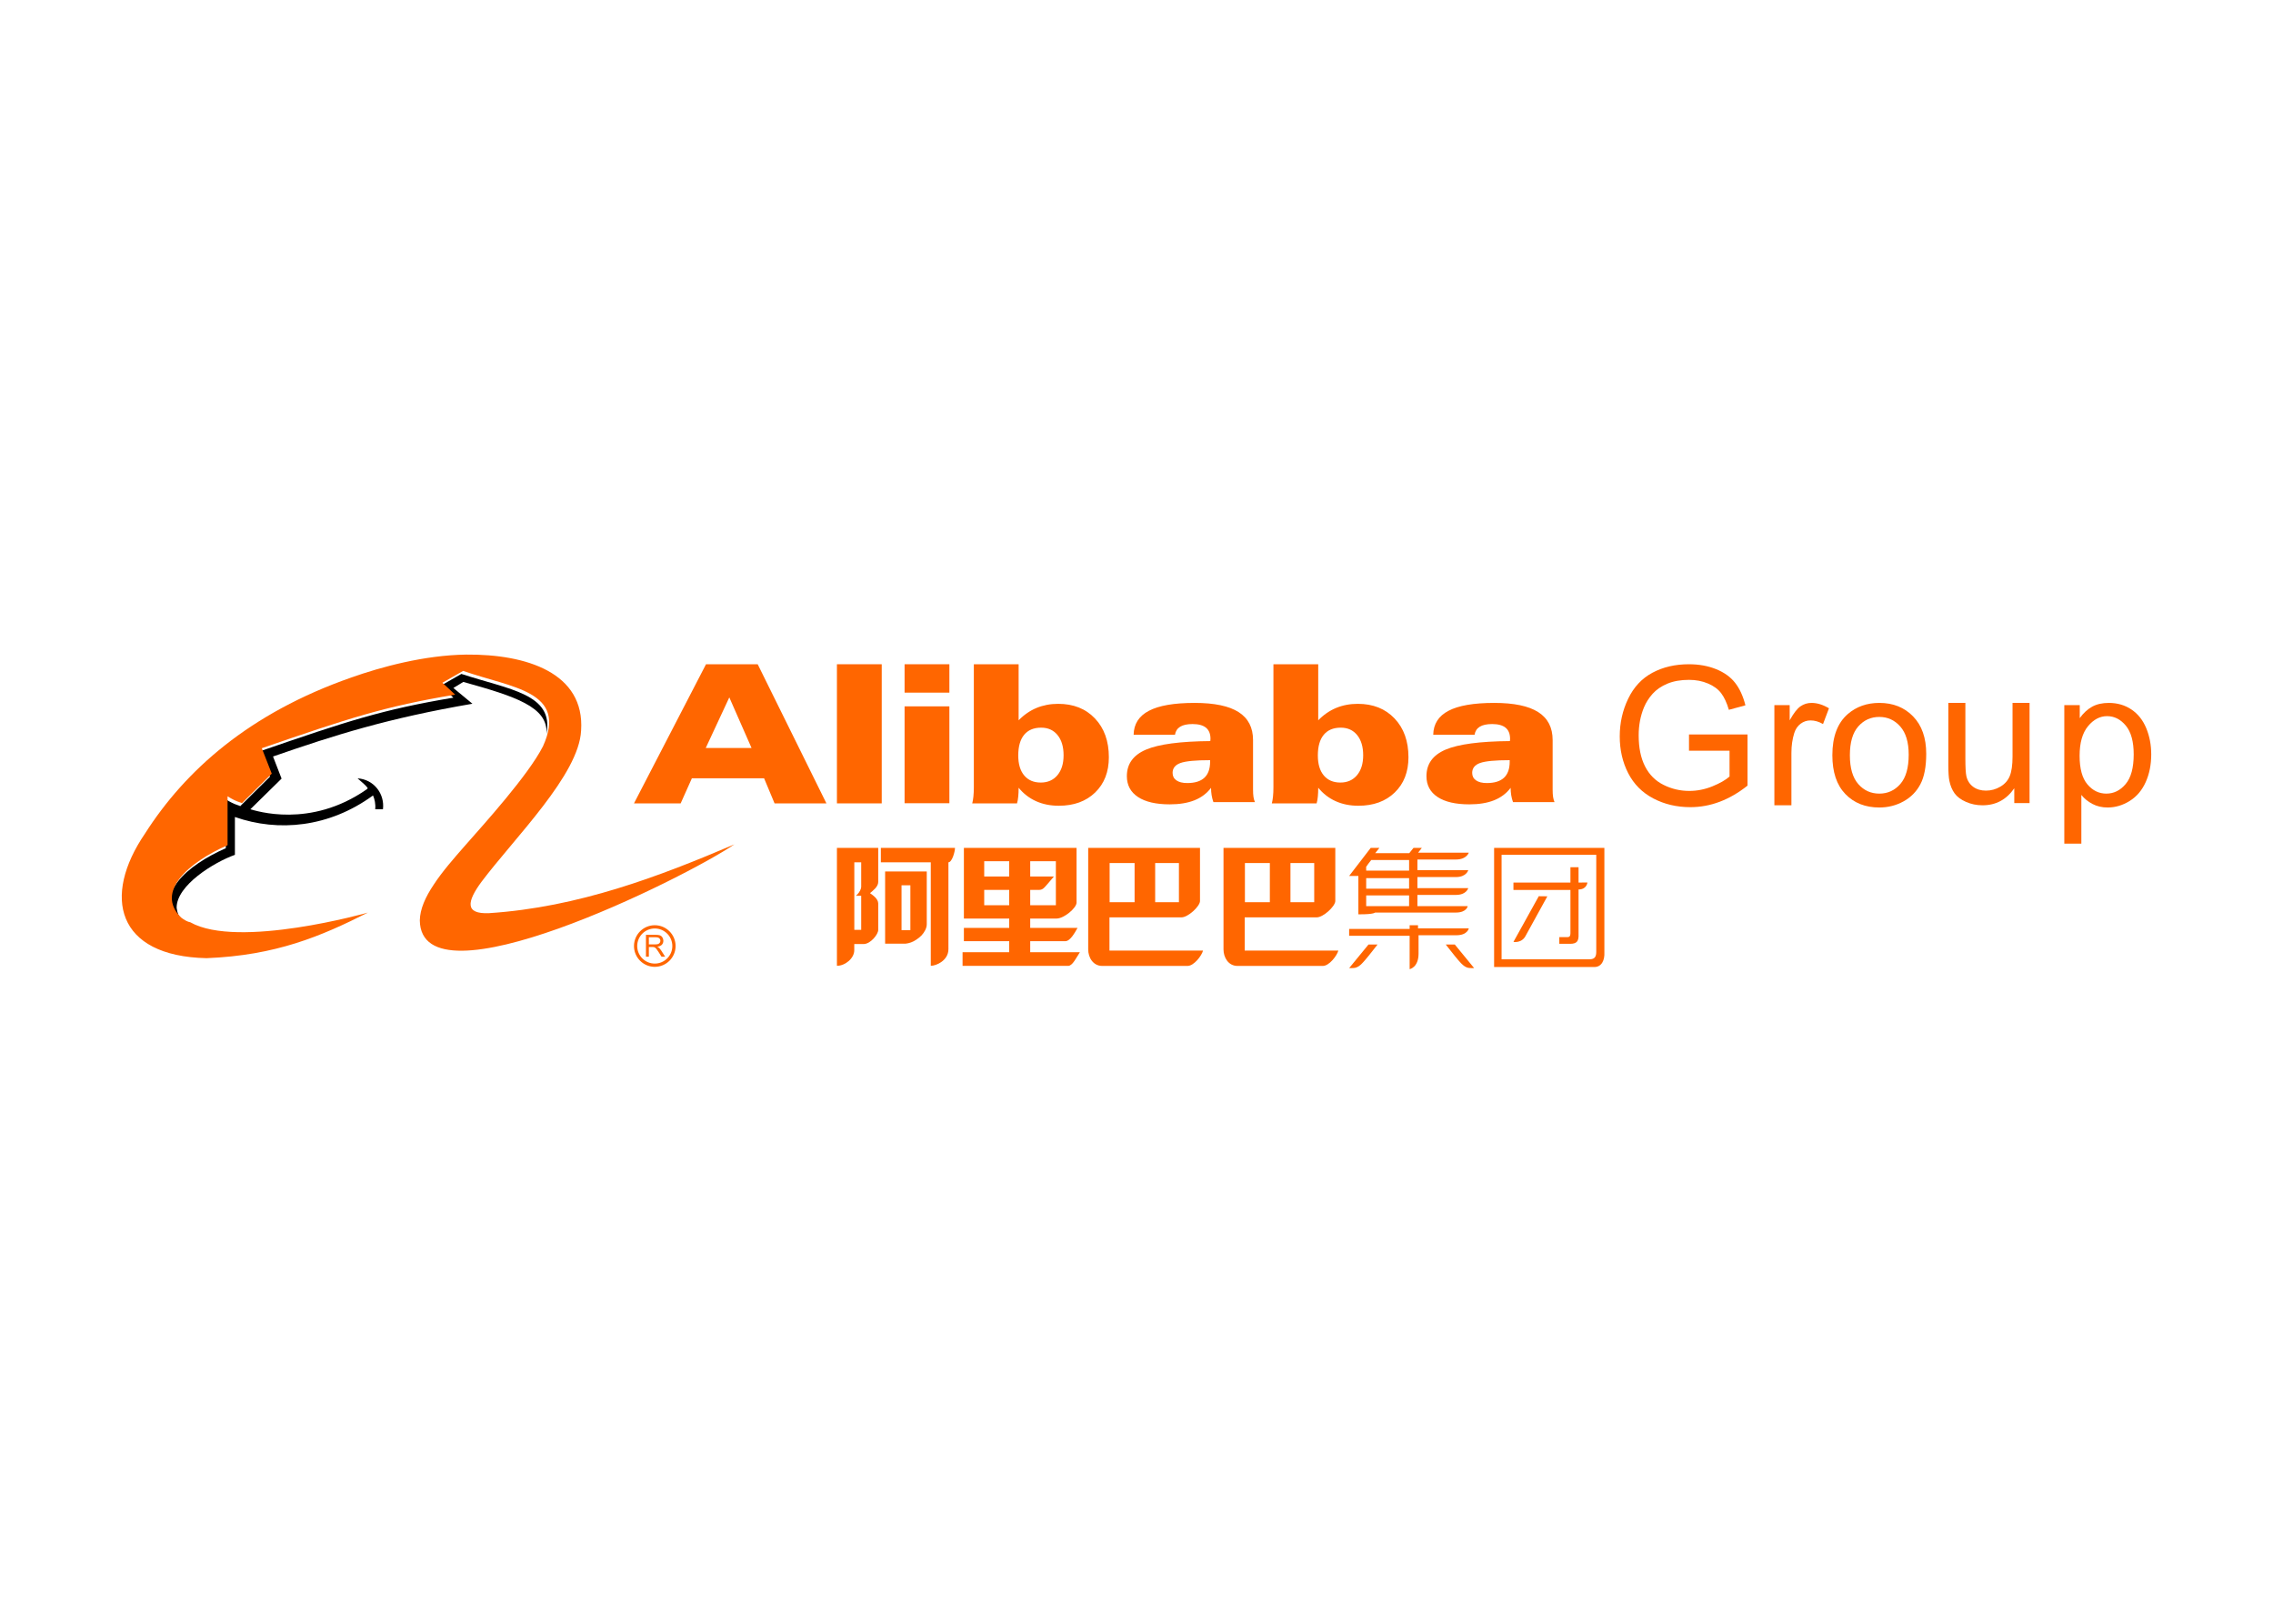
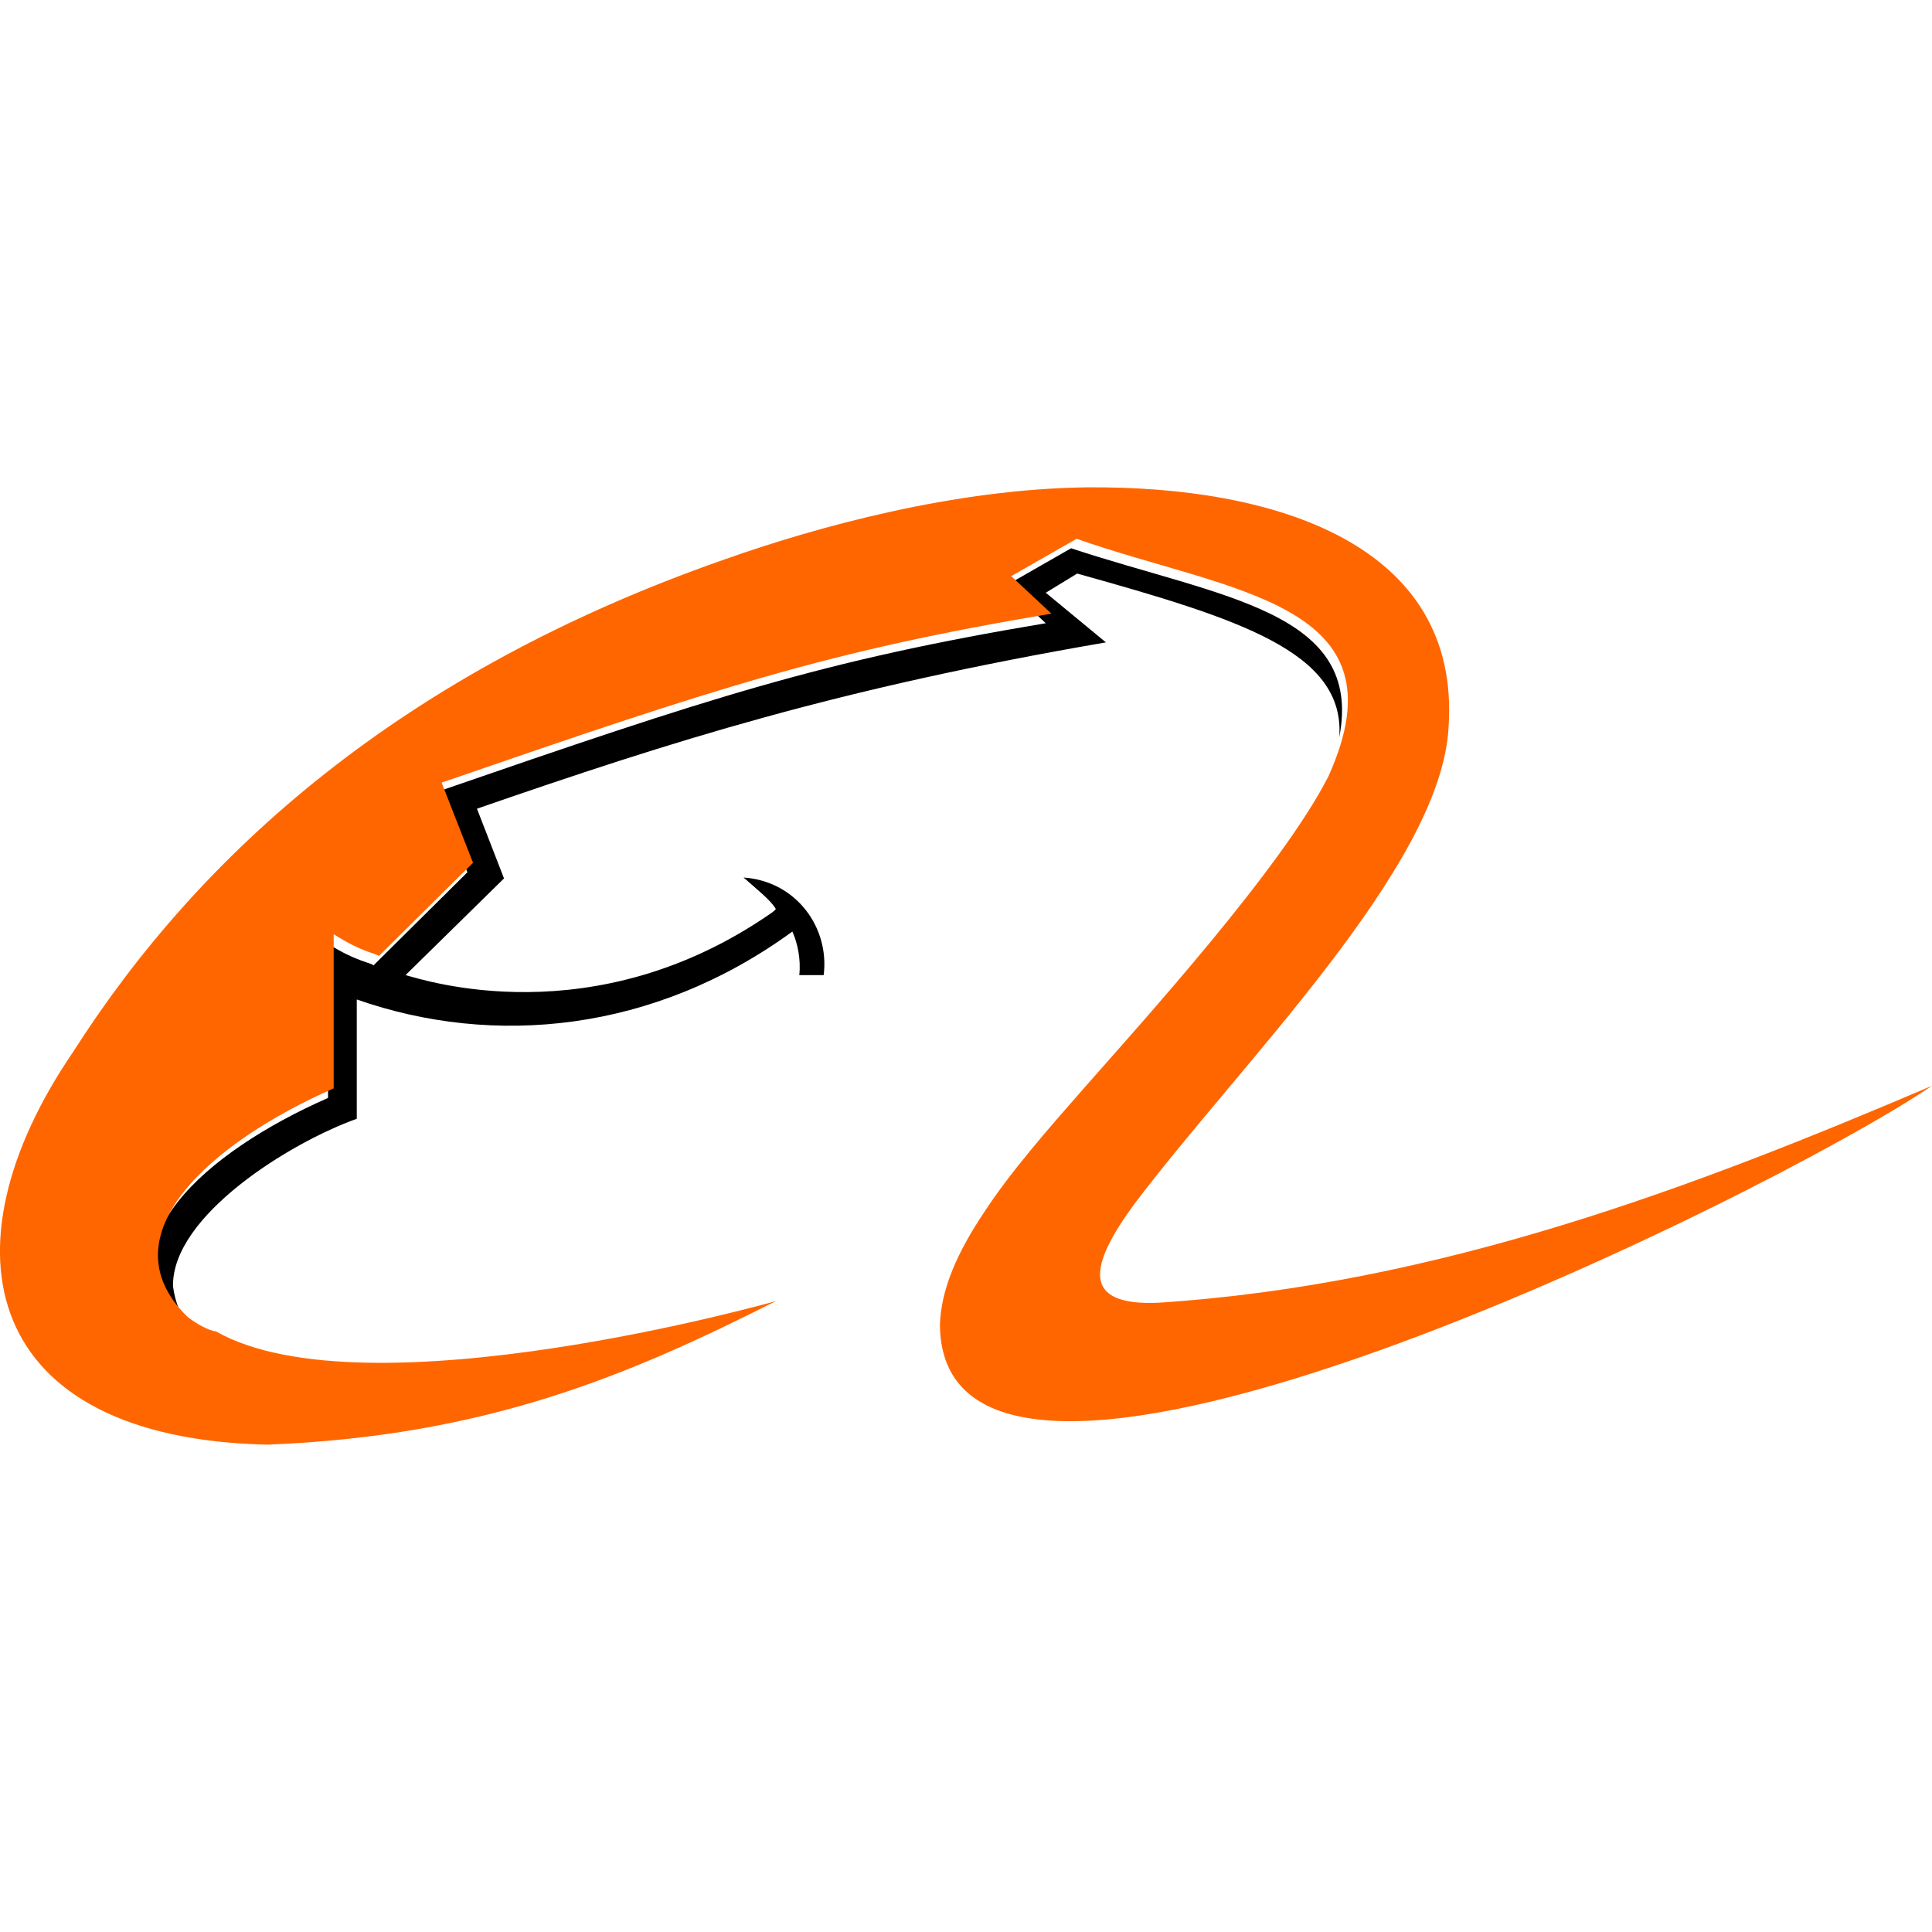
- <svg xmlns="http://www.w3.org/2000/svg" clip-rule="evenodd" fill-rule="evenodd" stroke-linejoin="round" stroke-miterlimit="1.414" viewBox="0 0 560 400">
-   <g fill-rule="nonzero" transform="matrix(1.26225 0 0 -1.26225 -95.6965 731.338)">
-     <g fill="#f60">
-       <path d="m0 0h-9.111l14.06 27.154h10.087l13.416-27.154h-10.121l-2.044 4.895h-14.096zm13.839 10.806-4.343 9.88-4.601-9.88z" transform="translate(208.667 422.601)" />
-       <path d="m239.169 422.603h8.744v27.153h-8.744z" />
-       <path d="m252.374 449.756h8.744v-5.54h-8.744zm0-8.219h8.744v-18.904h-8.744z" />
-       <path d="m0 0h8.742v-10.939c1.042 1.071 2.205 1.874 3.493 2.41 1.287.533 2.697.803 4.228.803 2.979 0 5.373-.952 7.181-2.856 1.807-1.903 2.71-4.426 2.71-7.57 0-2.861-.891-5.152-2.675-6.878-1.783-1.724-4.149-2.586-7.105-2.586-1.628 0-3.106.296-4.432.891-1.322.595-2.455 1.471-3.4 2.623 0-.626-.022-1.195-.073-1.711-.048-.516-.129-.961-.24-1.341h-8.742c.098.354.173.8.229 1.331.056.534.084 1.143.084 1.831zm17.517-17.772c0 1.67-.393 2.985-1.179 3.949-.783.965-1.85 1.446-3.197 1.446-1.448 0-2.555-.464-3.321-1.391-.765-.927-1.151-2.271-1.151-4.04 0-1.67.388-2.967 1.159-3.894.774-.924 1.851-1.387 3.238-1.387 1.362 0 2.444.477 3.247 1.434.803.958 1.204 2.252 1.204 3.883" transform="translate(265.891 449.756)" />
-       <path d="m0 0c-.831-1.094-1.914-1.903-3.238-2.43-1.326-.527-2.93-.792-4.819-.792-2.691 0-4.756.479-6.203 1.435-1.448.957-2.171 2.312-2.171 4.066 0 2.392 1.247 4.119 3.742 5.182 2.498 1.059 6.677 1.615 12.544 1.664 0 .036.005.107.017.211.013.104.019.18.019.229 0 .967-.292 1.69-.873 2.168-.584.476-1.456.716-2.623.716-1.052 0-1.863-.175-2.427-.524-.562-.348-.899-.873-1.009-1.57h-8.07c.039 2.098 1.031 3.66 2.984 4.683 1.952 1.025 4.926 1.537 8.927 1.537 3.842 0 6.704-.597 8.582-1.793 1.873-1.194 2.815-3.016 2.815-5.457v-9.64c0-.597.029-1.081.084-1.448.055-.368.148-.708.284-1.027h-8.101c-.163.451-.277.907-.352 1.364-.073.459-.112.935-.112 1.426m-.183 5.4c-2.829 0-4.756-.185-5.781-.552-1.027-.368-1.541-1.011-1.541-1.93 0-.624.25-1.111.747-1.459.499-.349 1.202-.524 2.114-.524 1.487 0 2.602.347 3.344 1.038.745.692 1.117 1.736 1.117 3.131z" transform="translate(312.19 425.635)" />
-       <path d="m0 0h8.745v-10.939c1.039 1.071 2.205 1.874 3.492 2.41 1.286.533 2.698.803 4.228.803 2.977 0 5.371-.952 7.18-2.856 1.806-1.903 2.71-4.426 2.71-7.57 0-2.861-.892-5.152-2.676-6.878-1.782-1.724-4.149-2.586-7.105-2.586-1.63 0-3.106.296-4.429.891s-2.457 1.471-3.4 2.623c0-.626-.025-1.195-.075-1.711-.048-.516-.128-.961-.24-1.341h-8.742c.096.354.175.8.229 1.331.058.534.083 1.143.083 1.831zm17.518-17.772c0 1.67-.393 2.985-1.177 3.949-.785.965-1.852 1.446-3.201 1.446-1.446 0-2.553-.464-3.319-1.391s-1.151-2.271-1.151-4.04c0-1.67.386-2.967 1.158-3.894.776-.924 1.853-1.387 3.24-1.387 1.361 0 2.44.477 3.245 1.434.804.958 1.205 2.252 1.205 3.883" transform="translate(324.366 449.756)" />
-       <path d="m0 0c-.834-1.094-1.911-1.903-3.237-2.43-1.327-.527-2.931-.792-4.821-.792-2.686 0-4.758.479-6.203 1.435-1.446.957-2.17 2.312-2.17 4.066 0 2.392 1.247 4.119 3.742 5.182 2.499 1.059 6.679 1.615 12.544 1.664 0 .036.008.107.02.211.01.104.014.18.014.229 0 .967-.29 1.69-.871 2.168-.581.476-1.457.716-2.62.716-1.055 0-1.865-.175-2.428-.524-.563-.348-.899-.873-1.011-1.57h-8.067c.037 2.098 1.029 3.66 2.981 4.683 1.951 1.025 4.93 1.537 8.929 1.537 3.842 0 6.7-.597 8.581-1.793 1.878-1.194 2.815-3.016 2.815-5.457v-9.64c0-.597.027-1.081.083-1.448.055-.368.152-.708.285-1.027h-8.102c-.161.451-.279.907-.353 1.364-.071.459-.111.935-.111 1.426m-.183 5.4c-2.827 0-4.754-.185-5.783-.552-1.025-.368-1.539-1.011-1.539-1.93 0-.624.251-1.111.748-1.459.501-.349 1.201-.524 2.113-.524 1.486 0 2.602.347 3.348 1.038.741.692 1.113 1.736 1.113 3.131z" transform="translate(370.666 425.635)" />
-       <path d="m0 0v3.17h11.423v-9.988c-1.756-1.395-3.562-2.445-5.427-3.15-1.861-.702-3.777-1.054-5.739-1.054-2.648 0-5.054.566-7.218 1.702-2.164 1.134-3.795 2.774-4.902 4.92-1.105 2.15-1.654 4.545-1.654 7.195 0 2.623.548 5.074 1.648 7.351 1.093 2.276 2.673 3.965 4.735 5.069 2.058 1.104 4.432 1.655 7.114 1.655 1.95 0 3.714-.316 5.287-.948 1.576-.634 2.814-1.514 3.709-2.645.895-1.13 1.574-2.602 2.038-4.42l-3.23-.881c-.405 1.373-.907 2.456-1.506 3.243-.599.79-1.454 1.421-2.573 1.894-1.114.475-2.345.71-3.705.71-1.63 0-3.034-.248-4.223-.746-1.189-.499-2.144-1.155-2.872-1.967-.73-.81-1.295-1.702-1.7-2.673-.685-1.672-1.026-3.488-1.026-5.441 0-2.413.41-4.428 1.239-6.052.825-1.623 2.025-2.828 3.609-3.615 1.573-.787 3.254-1.181 5.025-1.181 1.543 0 3.048.298 4.519.897 1.465.596 2.582 1.235 3.342 1.912v5.043z" transform="translate(405.479 432.886)" />
-       <path d="m0 0v19.55h2.988v-2.968c.765 1.384 1.469 2.295 2.117 2.737.645.44 1.358.66 2.134.66 1.119 0 2.258-.351 3.415-1.055l-1.157-3.071c-.811.473-1.621.709-2.43.709-.724 0-1.373-.216-1.954-.651-.574-.437-.985-1.043-1.232-1.814-.369-1.179-.555-2.466-.555-3.865v-10.232z" transform="translate(422.143 422.231)" />
-       <path d="m0 0c0 3.617 1.008 6.296 3.022 8.038 1.679 1.446 3.729 2.168 6.147 2.168 2.69 0 4.887-.878 6.594-2.637 1.703-1.759 2.557-4.191 2.557-7.293 0-2.514-.378-4.491-1.132-5.93-.755-1.441-1.853-2.559-3.296-3.357-1.44-.794-3.018-1.195-4.723-1.195-2.738 0-4.949.878-6.636 2.631-1.691 1.753-2.533 4.277-2.533 7.575m3.418-.005c0-2.504.547-4.376 1.635-5.622 1.091-1.247 2.462-1.87 4.116-1.87 1.642 0 3.009.628 4.096 1.878 1.091 1.251 1.635 3.161 1.635 5.723 0 2.418-.545 4.249-1.643 5.495-1.095 1.244-2.458 1.87-4.088 1.87-1.654 0-3.025-.622-4.116-1.861-1.088-1.239-1.635-3.11-1.635-5.613" transform="translate(433.461 432.005)" />
-       <path d="m0 0v2.892c-1.523-2.214-3.586-3.324-6.196-3.324-1.157 0-2.229.221-3.228.664-1 .44-1.742.995-2.225 1.665-.485.669-.824 1.487-1.021 2.455-.135.649-.202 1.68-.202 3.091v12.107h3.327v-10.83c0-1.729.066-2.893.201-3.493.207-.871.65-1.554 1.322-2.051.673-.495 1.509-.746 2.499-.746.994 0 1.923.256 2.796.767.868.505 1.483 1.199 1.843 2.075.361.876.545 2.147.545 3.819v10.459h3.322v-19.55z" transform="translate(468.968 422.661)" />
-       <path d="m0 0v27.032h3.014v-2.542c.711.992 1.518 1.735 2.414 2.23.895.496 1.982.741 3.254.741 1.668 0 3.143-.425 4.418-1.284 1.276-.859 2.238-2.07 2.887-3.633.652-1.563.979-3.277.979-5.139 0-1.998-.361-3.798-1.079-5.398-.716-1.6-1.76-2.827-3.123-3.678-1.367-.852-2.805-1.279-4.308-1.279-1.105 0-2.094.232-2.973.695-.875.464-1.597 1.051-2.157 1.759v-9.504zm2.986 17.144c0-2.517.507-4.376 1.526-5.579 1.016-1.205 2.242-1.806 3.69-1.806 1.467 0 2.725.623 3.773 1.871 1.05 1.244 1.57 3.174 1.57 5.79 0 2.491-.509 4.357-1.534 5.597-1.02 1.238-2.242 1.861-3.662 1.861-1.41 0-2.655-.662-3.738-1.98-1.082-1.321-1.625-3.238-1.625-5.754" transform="translate(478.733 414.749)" />
-     </g>
-     <path d="m0 0c-.485.056-1.243.487-1.781.919-5.12 5.015 1.454 10.782 9.059 14.124v9.541c1.778-1.133 2.75-1.185 2.802-1.347l5.822 5.767-1.941 4.962c17.037 5.876 23.882 8.141 37.738 10.457l-2.484 2.321 4.047 2.315c9.325-3.075 18.116-3.881 16.603-11.698.379 5.283-6.199 7.333-16.226 10.135l-1.94-1.184 3.718-3.074c-16.602-2.857-26.792-6.093-38.922-10.297l1.67-4.314-6.09-5.983c1.026-.27 11.645-3.827 22.694 3.881 0 0 .218.163.218.216-.321.539-1.079 1.134-1.994 1.94 3.235-.216 5.334-3.072 4.958-6.037h-1.509c.107.971-.109 1.995-.43 2.695-8.572-6.254-18.492-7.171-26.956-4.205v-7.385c-4.097-1.456-11.431-5.981-11.375-10.352.269-2.101 1.348-2.855 2.319-3.397" transform="translate(112.608 398.81)" />
-     <g fill="#f60">
-       <path d="m0 0c-9.171-4.636-17.954-8.356-31.486-8.895-17.628.379-20.377 12.079-12.022 24.314 7.871 12.345 20.379 23.507 40.272 30.462 5.766 2.043 14.231 4.364 22.425 4.472 11.753.109 23.184-3.558 22.427-14.826-.432-8.626-12.882-20.808-19.462-29.543-2.804-3.825-3.29-6.307 1.507-6.092 17.417 1.135 33.211 7.17 47.874 13.425-9.917-6.739-61.189-32.129-61.401-14.827.052 2.213 1.075 4.53 2.746 7.009 1.62 2.481 3.883 5.069 6.201 7.71 3.504 3.989 12.183 13.531 15.094 19.247 4.905 10.835-6.091 11.375-15.58 14.716l-4.046-2.315 2.484-2.321c-13.856-2.317-20.701-4.581-37.738-10.458l1.941-4.961-5.822-5.767c-.161.161-1.024.213-2.803 1.347v-9.541c-7.604-3.343-14.179-9.11-9.059-14.124.539-.432 1.297-.863 1.782-.919 9.325-5.283 34.715 1.887 34.666 1.887" transform="translate(147.62 401.287)" />
-       <path d="m0 0h1.207c.257 0 .452.028.596.072.152.055.26.148.332.256.072.123.115.241.115.378 0 .201-.077.368-.219.496-.146.126-.372.19-.684.19h-1.347zm-.567-2.402v4.272h1.889c.376 0 .669-.039.861-.108.199-.084.351-.212.468-.415.124-.191.18-.404.18-.641 0-.302-.1-.561-.289-.769-.199-.201-.497-.333-.906-.396.151-.068.263-.137.341-.211.158-.157.32-.34.461-.568l.743-1.164h-.708l-.556.88c-.166.267-.31.456-.409.598-.109.134-.202.23-.289.286-.087.052-.165.096-.253.117-.066.006-.167.016-.315.016h-.651v-1.897z" transform="translate(202.46 395.08)" />
-       <path d="m0 0c2.243 0 4.064 1.825 4.064 4.058 0 2.244-1.821 4.066-4.064 4.066-2.237 0-4.057-1.822-4.057-4.066 0-2.233 1.82-4.058 4.057-4.058m-3.428 4.058c0 1.893 1.535 3.429 3.428 3.429 1.891 0 3.429-1.536 3.429-3.429 0-1.883-1.538-3.422-3.429-3.422-1.893 0-3.428 1.539-3.428 3.422" transform="translate(203.614 390.701)" />
-       <path d="m0 0v-23.015c1.599 0 3.385 1.449 3.385 3.049v1.206h1.917c1.283.067 2.76 1.865 2.76 2.763v5.121c0 .963-1.088 1.66-1.603 2.045.515.451 1.603 1.217 1.603 2.181v6.65zm4.737-7.614c0-.382-.318-1.026-.705-1.409-.06-.068-.254-.258-.254-.258-.03-.026-.064-.063-.13-.063h1.089v-6.653h-1.344v13.183h1.344zm12.796-7.293v10.304h-8.126v-14.084h4.031c.642.064 1.413.323 2.046.769.39.257.71.51 1.029.833.576.64 1.02 1.406 1.02 2.178m-4.924 7.613h1.726v-8.765h-1.726zm-4.036 7.294v-2.814h9.746v-20.201c1.089 0 3.443 1.051 3.443 3.239v16.962c.702 0 1.281 2.048 1.281 2.814z" transform="translate(239.169 413.916)" />
-       <path d="m0 0v2.151h6.834c.988 0 1.88 1.686 2.407 2.598h-9.241v1.822h5.139c1.46 0 3.836 2.021 3.904 3.061v10.73h-21.989v-13.791h8.845v-1.822h-8.845v-2.598h8.845v-2.151h-9.103v-2.665h20.621c.848 0 1.626 1.687 2.278 2.665zm0 12.166h1.757c.258 0 .521.067.778.264.326.194 1.888 2.146 2.084 2.345h-4.619v2.989h5.009v-8.591h-5.009zm-8.979 0h4.877v-2.992h-4.877zm0 5.598h4.877v-2.989h-4.877z" transform="translate(276.895 393.554)" />
-       <path d="m0 0v6.485h14.057c1.269 0 3.553 2.103 3.613 3.156v10.402h-21.821v-19.811c0-1.583.953-3.226 2.733-3.226h16.657c1.256 0 2.765 2.004 3.025 2.994zm8.92 17.084h4.637v-7.637h-4.637zm-8.889 0h4.873v-7.637h-4.873z" transform="translate(292.364 393.873)" />
-       <path d="m0 0v6.485h14.06c1.274 0 3.554 2.103 3.622 3.156v10.402h-21.821v-19.811c0-1.583.953-3.226 2.731-3.226h16.652c1.257 0 2.766 2.004 3.032 2.994zm8.928 17.084h4.639v-7.637h-4.639zm-8.887 0h4.865v-7.637h-4.865z" transform="translate(318.761 393.873)" />
-       <path d="m0 0v.722h1.635v-.621h9.912s-.242-1.335-2.406-1.335h-7.4v-3.581c0-2.716-1.741-3.041-1.741-3.041v6.52h-11.807v1.336z" transform="translate(350.952 398.103)" />
-       <path d="m0 0h1.764s-1.837-2.366-2.391-2.988c-.552-.614-1.288-1.599-2.354-1.599-.597 0-.793-.014-.793-.014z" transform="translate(342.919 395.052)" />
-       <path d="m0 0h-1.764s1.839-2.366 2.389-2.988c.553-.614 1.29-1.599 2.355-1.599.594 0 .792-.014.792-.014z" transform="translate(359.772 395.052)" />
-       <path d="m0 0c2.109 0 2.51 1.339 2.51 1.339h-9.887l.719.928h-1.624l-.829-1.032h-6.647l.819 1.032h-1.695l-4.211-5.476h1.802v-7.486s.184-.024.426 0c2.615 0 2.835.343 2.835.343h15.782c2.098 0 2.302 1.253 2.302 1.253h-9.819v2.189h7.517c2.069 0 2.405 1.327 2.405 1.327h-9.922v2.157h7.517c2.069 0 2.405 1.352 2.405 1.352h-9.922v2.074zm-17.517-7.011h8.374v-2.086h-8.374zm0 3.378h8.374v-2.055h-8.374zm8.376 1.459h-8.376l-.008.744.428.607.562.72h7.394z" transform="translate(359.989 411.648)" />
-       <path d="m0 0v-23.251h19.563c1.472 0 2.032 1.397 1.96 2.843v20.408zm19.94-20.239c0-.842-.185-1.501-1.291-1.501h-17.189v20.39h18.48z" transform="translate(367.439 413.916)" />
-       <path d="m0 0-4.945-8.917s1.659-.312 2.415 1.26l4.204 7.636z" transform="translate(376.158 404.484)" />
-       <path d="m0 0c0-.484-.173-.724-.519-.724h-1.651v-1.31h2.099c1.295 0 1.722.472 1.654 1.918 0 0-.013 8.689 0 8.689 1.629 0 1.73 1.363 1.73 1.363l-1.73-.017v2.995h-1.583v-2.995h-11.124v-1.446h11.124z" transform="translate(382.337 397.229)" />
+ <svg xmlns="http://www.w3.org/2000/svg" stroke-miterlimit="10" style="fill-rule:nonzero;clip-rule:evenodd;stroke-linecap:round;stroke-linejoin:round;" version="1.1" viewBox="0 0 24 24" xml:space="preserve">
+   <defs />
+   <clipPath id="ArtboardFrame">
+     <rect height="24" width="24" x="0" y="0" />
+   </clipPath>
+   <g clip-path="url(#ArtboardFrame)" id="Untitled">
+     <g opacity="1">
+       <path d="M2.615 16.658C2.517 16.647 2.365 16.56 2.257 16.474C1.23 15.467 2.549 14.309 4.075 13.639L4.075 11.724C4.432 11.951 4.627 11.961 4.638 11.994L5.806 10.836L5.417 9.841C8.836 8.661 10.21 8.207 12.991 7.742L12.493 7.276L13.305 6.811C15.177 7.428 16.941 7.59 16.637 9.159C16.713 8.099 15.393 7.687 13.381 7.125L12.991 7.363L13.738 7.98C10.405 8.553 8.36 9.203 5.925 10.046L6.261 10.912L5.038 12.113C5.244 12.167 7.376 12.881 9.593 11.334C9.593 11.334 9.637 11.301 9.637 11.291C9.573 11.182 9.42 11.063 9.237 10.901C9.886 10.945 10.307 11.518 10.232 12.113L9.929 12.113C9.951 11.918 9.907 11.713 9.843 11.572C8.122 12.827 6.131 13.011 4.432 12.416L4.432 13.898C3.61 14.191 2.138 15.099 2.149 15.976C2.203 16.398 2.42 16.549 2.615 16.658" fill="#000000" fill-rule="nonzero" opacity="1" stroke="none" />
+       <path d="M9.642 16.161C7.801 17.091 6.038 17.838 3.322 17.946C-0.216 17.87-0.768 15.522 0.909 13.066C2.489 10.588 5 8.348 8.993 6.952C10.15 6.542 11.849 6.076 13.493 6.054C15.852 6.032 18.147 6.768 17.995 9.03C17.908 10.761 15.409 13.207 14.089 14.96C13.526 15.727 13.428 16.226 14.391 16.183C17.887 15.955 21.057 14.743 24 13.488C22.009 14.841 11.719 19.937 11.676 16.464C11.687 16.02 11.892 15.555 12.227 15.057C12.552 14.559 13.007 14.04 13.472 13.51C14.175 12.709 15.917 10.794 16.501 9.646C17.486 7.472 15.279 7.363 13.374 6.693L12.562 7.157L13.061 7.623C10.28 8.088 8.906 8.543 5.486 9.722L5.876 10.718L4.707 11.876C4.675 11.843 4.502 11.833 4.145 11.605L4.145 13.52C2.619 14.191 1.299 15.349 2.326 16.355C2.435 16.442 2.587 16.528 2.684 16.54C4.556 17.6 9.652 16.161 9.642 16.161" fill="#ff6600" fill-rule="nonzero" opacity="1" stroke="none" />
    </g>
  </g>
</svg>
